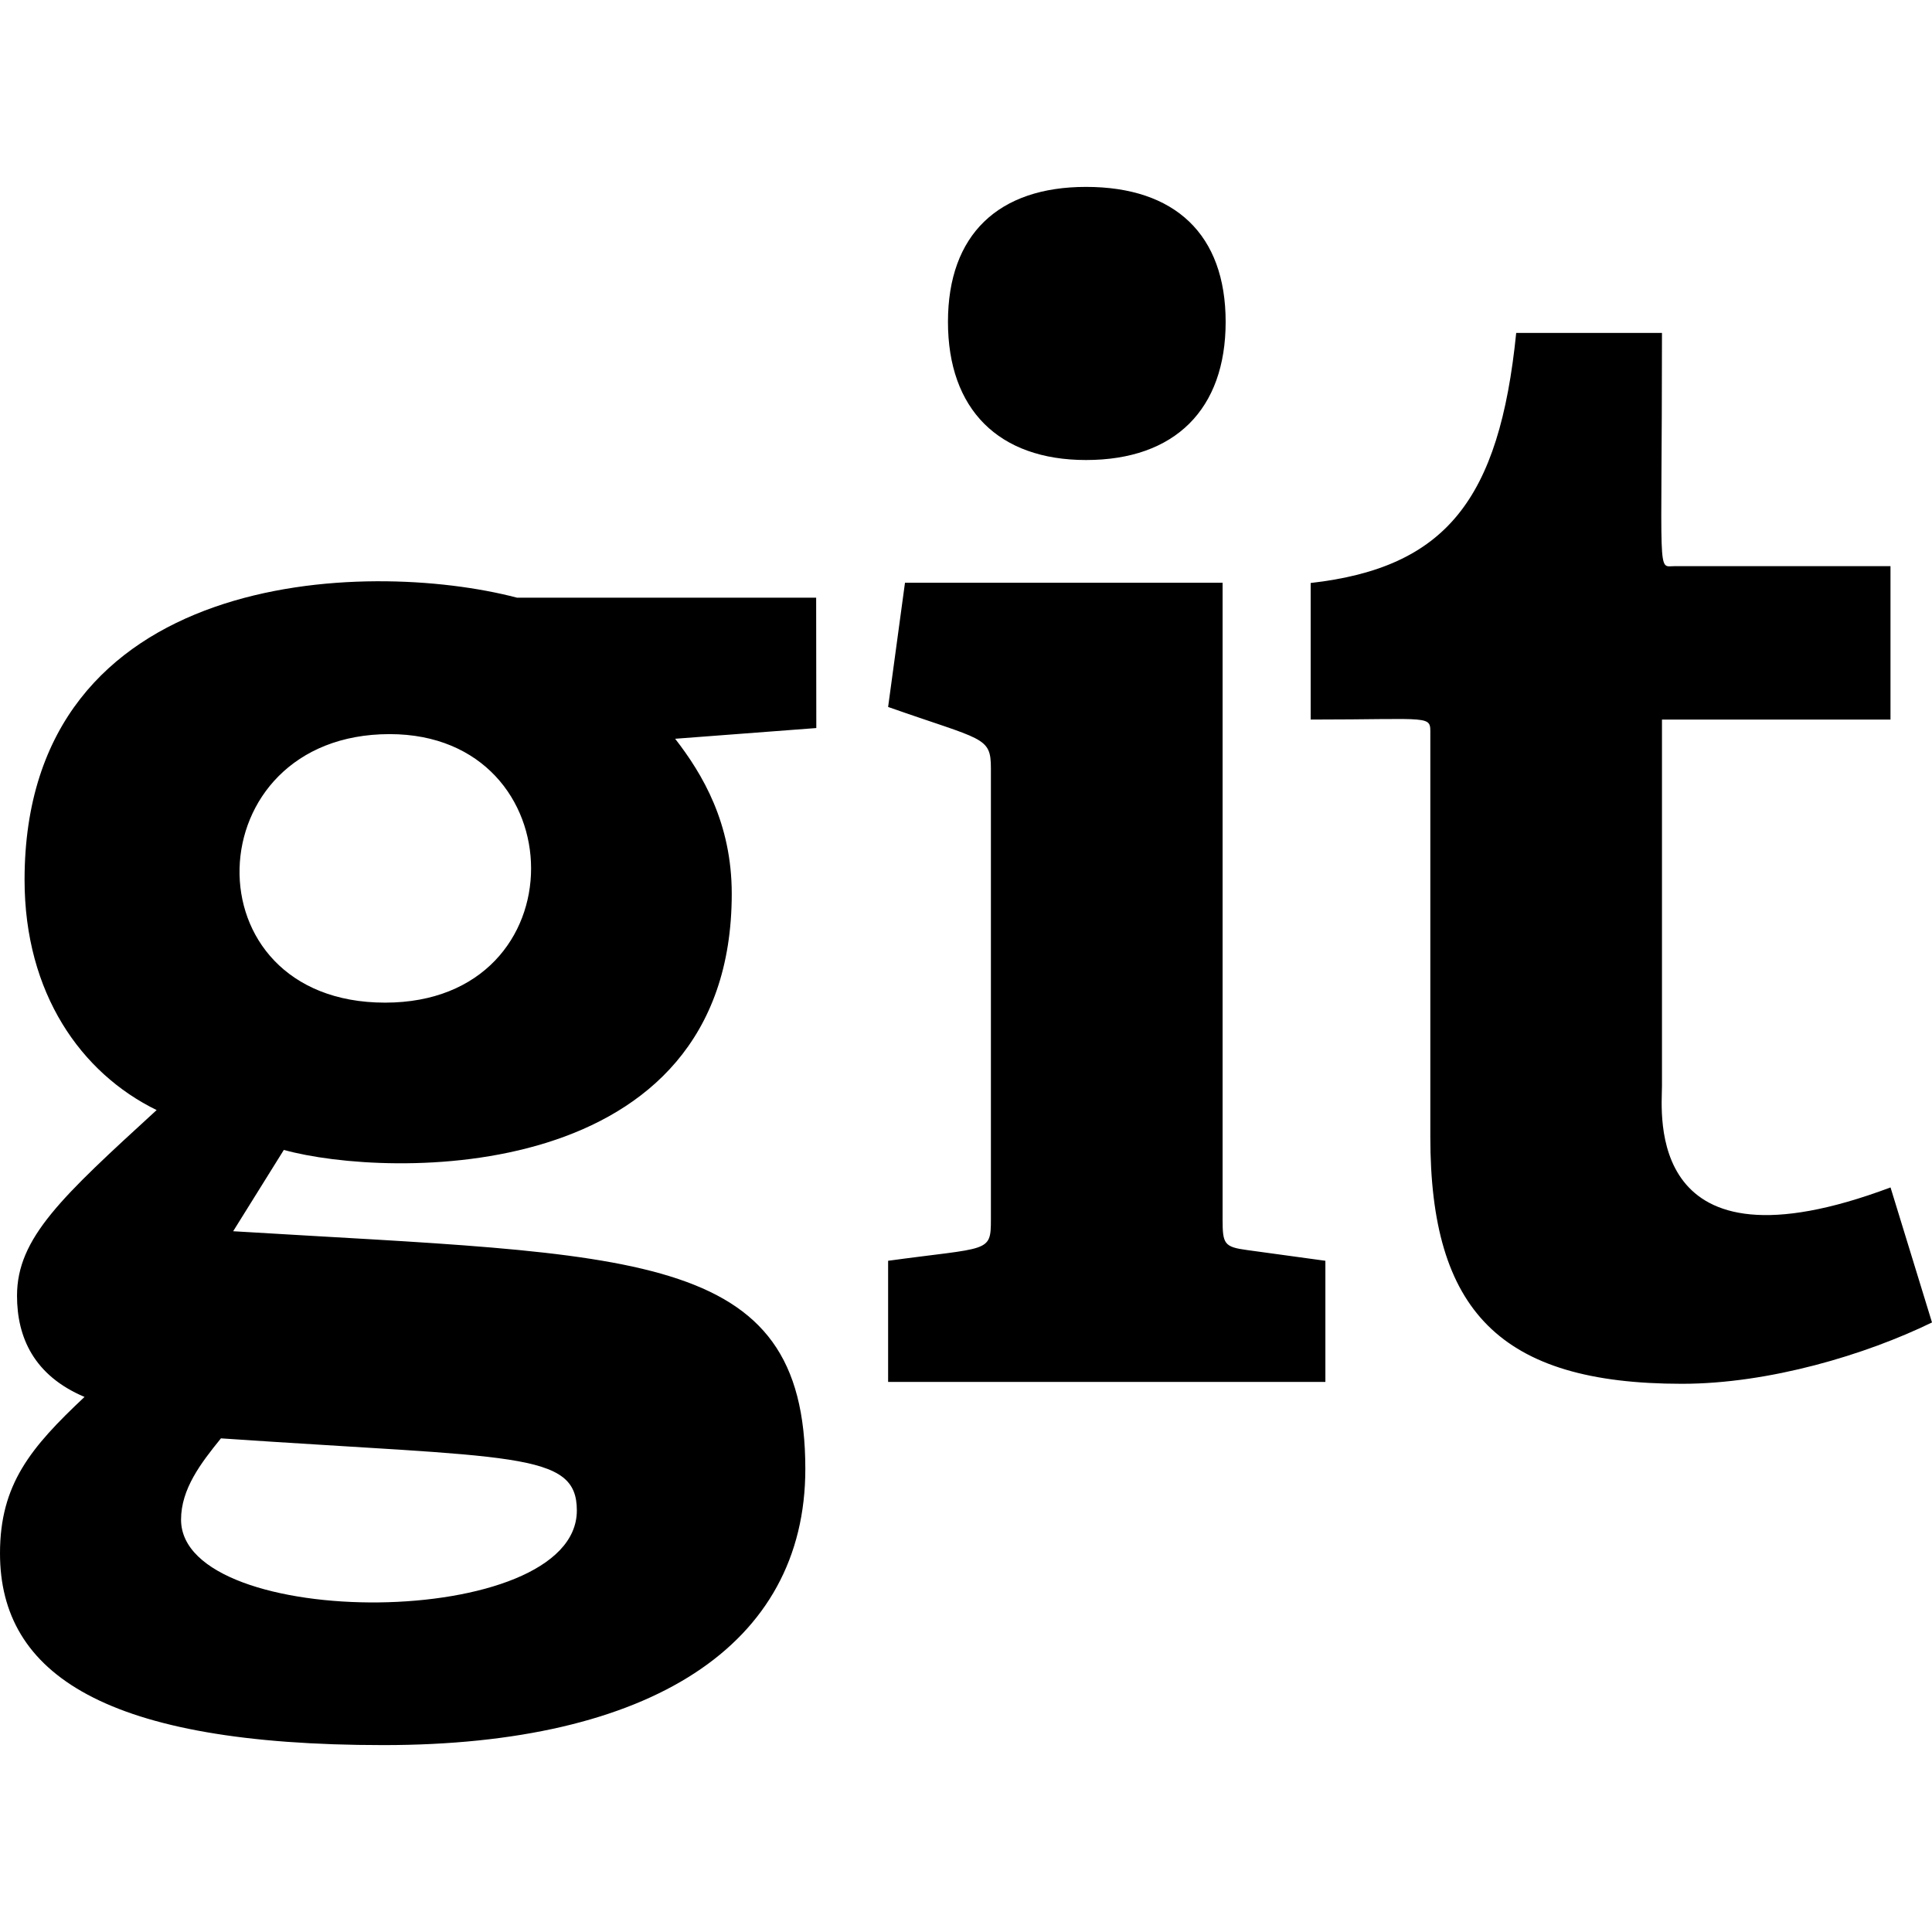
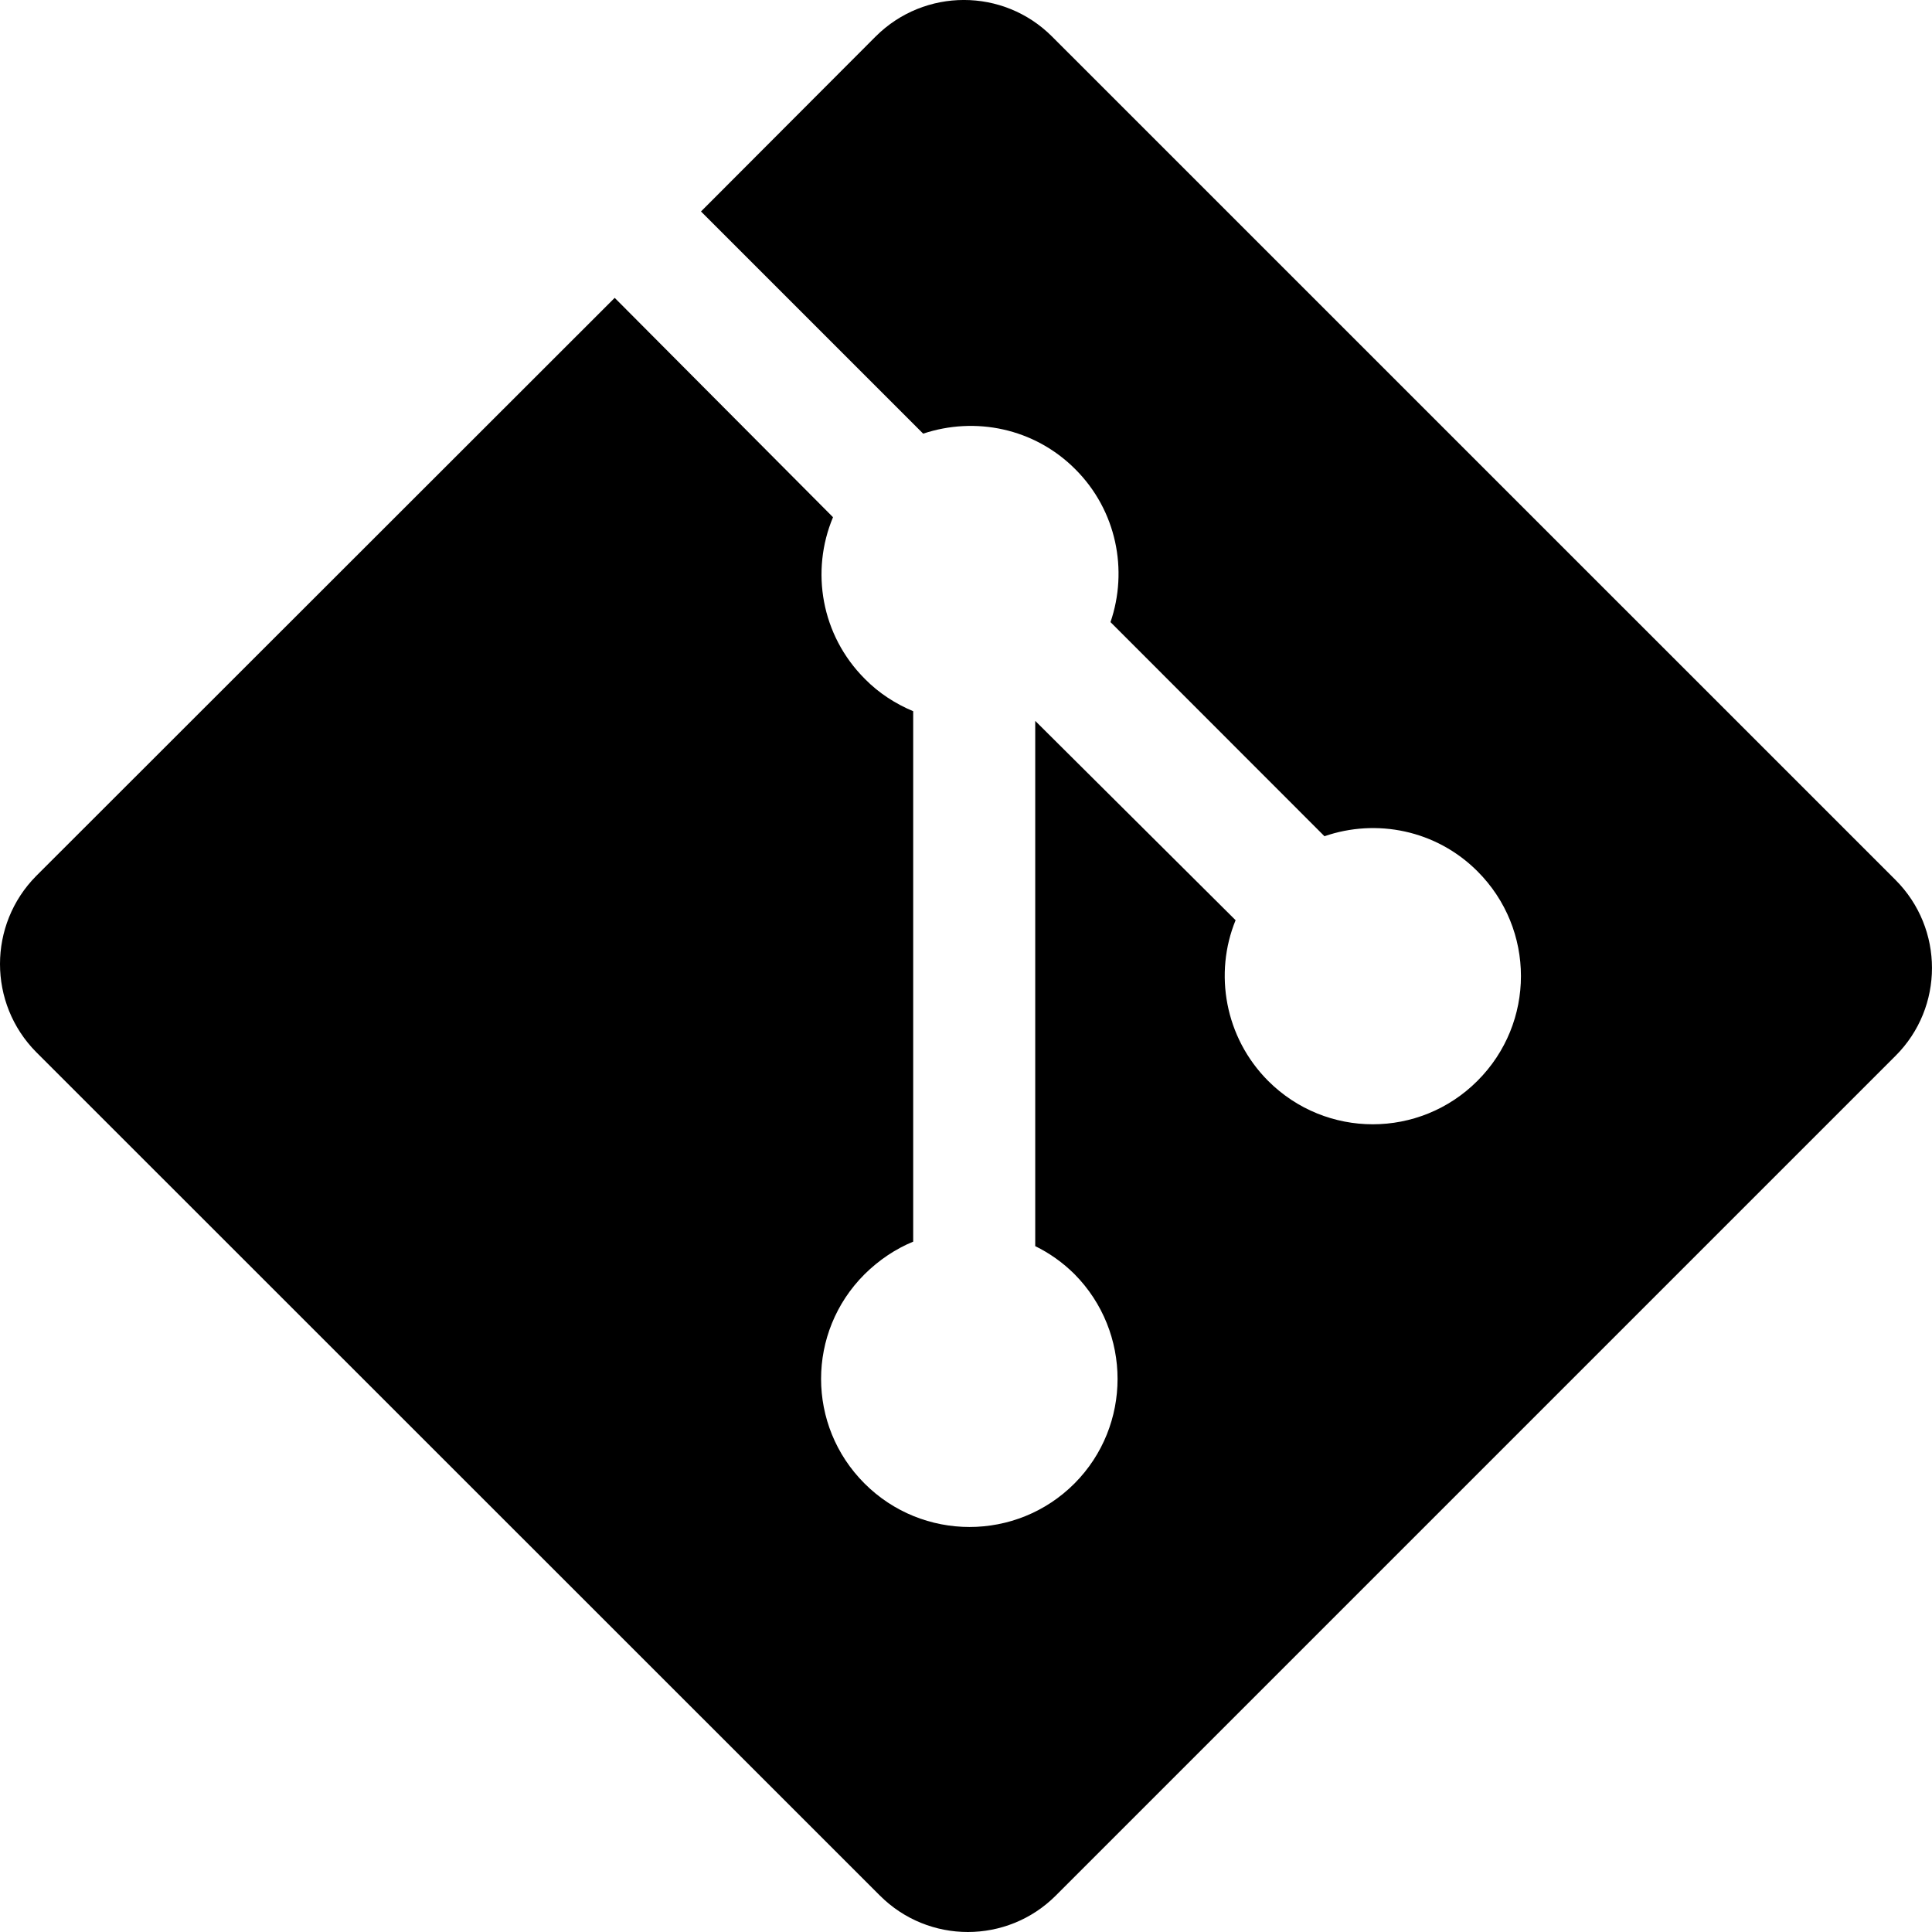
- <svg xmlns="http://www.w3.org/2000/svg" viewBox="0 0 512 512">
-   <path d="M216.29 158.39H137C97 147.9 6.51 150.63 6.51 233.18c0 30.09 15 51.23 35 61-25.1 23-37 33.85-37 49.21 0 11 4.47 21.14 17.89 26.81C8.13 383.61 0 393.35 0 411.65c0 32.11 28.05 50.82 101.63 50.82 70.75 0 111.79-26.42 111.79-73.18 0-58.66-45.16-56.5-151.63-63l13.43-21.55c27.27 7.58 118.7 10 118.7-67.89 0-18.7-7.73-31.71-15-41.07l37.41-2.84zm-63.42 241.9c0 32.06-104.89 32.1-104.89 2.43 0-8.14 5.27-15 10.57-21.54 77.71 5.3 94.32 3.37 94.32 19.11zm-50.81-134.58c-52.8 0-50.46-71.16 1.2-71.16 49.54 0 50.82 71.16-1.2 71.16zm133.3 100.51v-32.1c26.75-3.66 27.24-2 27.24-11V203.61c0-8.5-2.05-7.38-27.24-16.26l4.47-32.92H324v168.71c0 6.51.4 7.32 6.51 8.14l20.73 2.84v32.1zm52.45-244.31c-23.17 0-36.59-13.43-36.59-36.61s13.42-35.77 36.59-35.77c23.58 0 37 12.62 37 35.77s-13.42 36.61-37 36.61zM512 350.46c-17.49 8.53-43.1 16.26-66.28 16.26-48.38 0-66.67-19.5-66.67-65.46V194.75c0-5.42 1.05-4.06-31.71-4.06V154.5c35.78-4.07 50-22 54.47-66.27h38.63c0 65.83-1.34 61.81 3.26 61.81H501v40.65h-60.56v97.15c0 6.92-4.92 51.41 60.57 26.84z" />
+ <svg xmlns="http://www.w3.org/2000/svg" role="img" viewBox="0 0 24 24">
+   <path d="M23.546 10.93L13.067.452c-.604-.603-1.582-.603-2.188 0L8.708 2.627l2.76 2.76c.645-.215 1.379-.07 1.889.441.516.515.658 1.258.438 1.9l2.658 2.66c.645-.223 1.387-.078 1.9.435.721.72.721 1.884 0 2.604-.719.719-1.881.719-2.6 0-.539-.541-.674-1.337-.404-1.996L12.86 8.955v6.525c.176.086.342.203.488.348.713.721.713 1.883 0 2.6-.719.721-1.889.721-2.609 0-.719-.719-.719-1.879 0-2.598.182-.18.387-.316.605-.406V8.835c-.217-.091-.424-.222-.6-.401-.545-.545-.676-1.342-.396-2.009L7.636 3.7.45 10.881c-.6.605-.6 1.584 0 2.189l10.48 10.477c.604.604 1.582.604 2.186 0l10.43-10.43c.605-.603.605-1.582 0-2.187" />
</svg>
